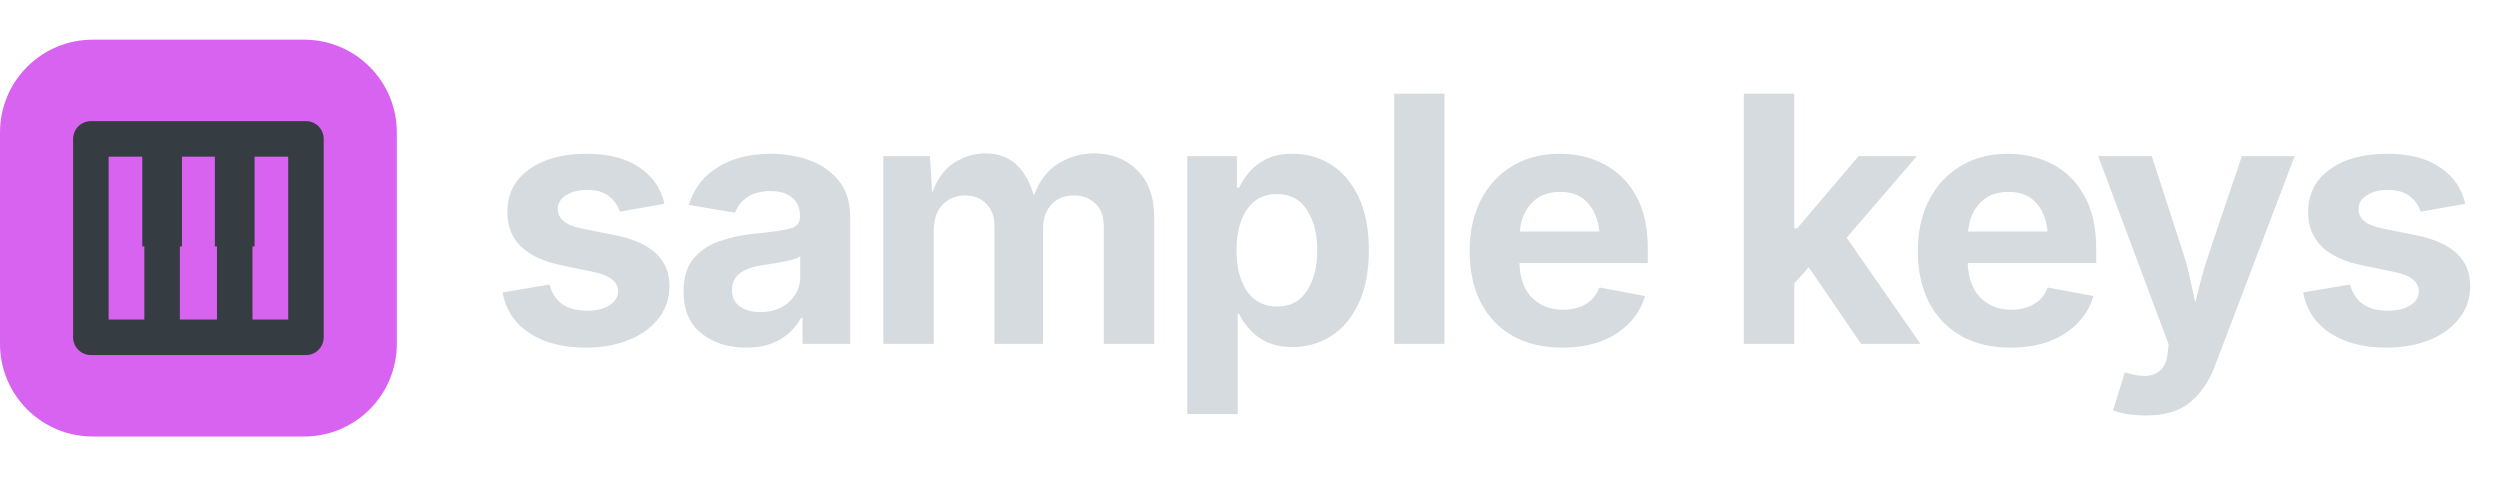
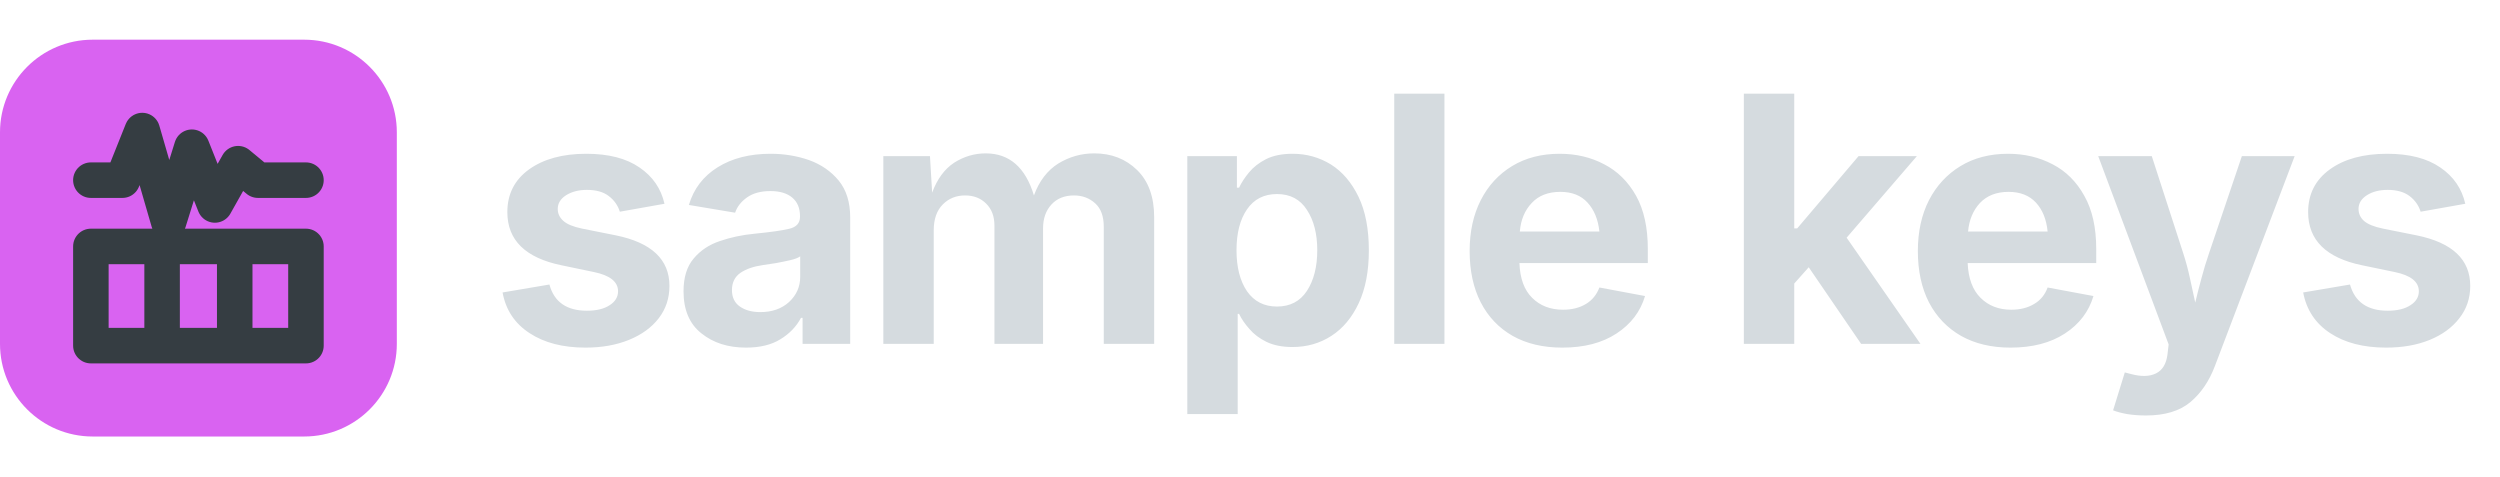
<svg xmlns="http://www.w3.org/2000/svg" viewBox="0 0 126 24" width="126" height="24">
  <path id="mark-1" d="M4.67 2H15.33A4.67 4.67 0 0 1 20 6.67V17.33A4.67 4.67 0 0 1 15.33 22H4.67A4.67 4.67 0 0 1 0 17.33V6.67A4.67 4.67 0 0 1 4.67 2Z" fill="#D963F1" />
-   <path id="cut-2" d="M 4.58 7 H 15.42 V 17 H 4.58 Z M 8.17 12.42 V 17 M 11.83 12.42 V 17" fill="none" stroke="#353D42" stroke-width="1.79" stroke-linecap="round" stroke-linejoin="round" />
-   <path id="cut-3" d="M 7.17 7 h 2 v 5.42 h -2 z M 10.83 7 h 2 v 5.42 h -2 z" fill="#353D42" />
-   <path id="word-4" d="M29.51 17.52Q27.8 17.52 26.69 16.79Q25.57 16.06 25.33 14.74L27.69 14.34Q28.05 15.66 29.58 15.66Q30.31 15.66 30.73 15.38Q31.15 15.11 31.15 14.68Q31.15 13.96 29.93 13.71L28.3 13.37Q25.57 12.81 25.57 10.69Q25.57 9.33 26.66 8.54Q27.76 7.75 29.55 7.75Q31.23 7.75 32.23 8.44Q33.23 9.12 33.49 10.27L31.24 10.67Q31.09 10.19 30.68 9.88Q30.28 9.57 29.58 9.57Q28.96 9.57 28.53 9.84Q28.11 10.11 28.11 10.53Q28.11 10.88 28.39 11.13Q28.66 11.38 29.33 11.52L31.03 11.86Q33.74 12.41 33.74 14.41Q33.74 15.34 33.2 16.04Q32.66 16.74 31.7 17.13Q30.74 17.52 29.51 17.52Z M37.6 17.52Q36.24 17.52 35.35 16.8Q34.45 16.09 34.45 14.68Q34.45 13.63 34.96 13.03Q35.47 12.42 36.28 12.15Q37.09 11.87 38.02 11.78Q39.24 11.66 39.78 11.53Q40.32 11.4 40.32 10.93V10.89Q40.32 10.29 39.93 9.96Q39.54 9.63 38.83 9.63Q38.1 9.63 37.65 9.95Q37.2 10.27 37.05 10.72L34.72 10.33Q35.08 9.11 36.17 8.43Q37.26 7.75 38.84 7.75Q39.86 7.75 40.78 8.07Q41.69 8.4 42.27 9.1Q42.85 9.81 42.85 10.96V17.33H40.45V16.02H40.37Q40.02 16.68 39.33 17.1Q38.65 17.52 37.6 17.52ZM38.32 15.73Q39.21 15.73 39.77 15.22Q40.33 14.7 40.33 13.95V12.92Q40.18 13.03 39.84 13.11Q39.49 13.19 39.11 13.26Q38.73 13.32 38.45 13.36Q37.75 13.46 37.32 13.75Q36.89 14.05 36.89 14.62Q36.89 15.17 37.29 15.45Q37.69 15.73 38.32 15.73Z M44.52 17.33V7.87H46.87L46.98 9.71Q47.36 8.68 48.09 8.2Q48.83 7.73 49.68 7.73Q51.47 7.73 52.11 9.85Q52.51 8.76 53.34 8.24Q54.18 7.73 55.15 7.73Q56.45 7.73 57.31 8.57Q58.17 9.41 58.17 10.95V17.33H55.63V11.43Q55.63 10.64 55.2 10.25Q54.76 9.85 54.13 9.85Q53.41 9.85 52.99 10.31Q52.57 10.77 52.57 11.51V17.33H50.12V11.37Q50.12 10.67 49.7 10.26Q49.29 9.85 48.64 9.85Q47.97 9.85 47.52 10.3Q47.06 10.76 47.06 11.61V17.33Z M59.84 20.87V7.87H62.34V9.46H62.45Q62.62 9.09 62.95 8.69Q63.28 8.29 63.81 8.02Q64.35 7.75 65.15 7.75Q66.2 7.75 67.08 8.29Q67.95 8.84 68.47 9.92Q68.99 11 68.99 12.62Q68.99 14.19 68.48 15.28Q67.97 16.37 67.1 16.93Q66.23 17.49 65.14 17.49Q64.37 17.49 63.83 17.23Q63.3 16.97 62.97 16.58Q62.63 16.2 62.45 15.82H62.38V20.87ZM64.36 15.45Q65.35 15.45 65.87 14.66Q66.39 13.86 66.39 12.61Q66.39 11.37 65.87 10.58Q65.36 9.78 64.36 9.78Q63.38 9.78 62.85 10.55Q62.32 11.32 62.32 12.61Q62.32 13.9 62.85 14.68Q63.39 15.45 64.36 15.45Z M72.8 4.72V17.33H70.27V4.72Z M78.74 17.52Q77.29 17.52 76.24 16.93Q75.19 16.33 74.63 15.24Q74.07 14.15 74.07 12.65Q74.07 11.19 74.63 10.09Q75.19 8.99 76.21 8.37Q77.23 7.75 78.61 7.75Q79.85 7.75 80.85 8.28Q81.86 8.8 82.46 9.87Q83.05 10.93 83.05 12.55V13.26H76.58Q76.62 14.42 77.22 15.01Q77.82 15.61 78.78 15.61Q79.45 15.61 79.93 15.32Q80.4 15.04 80.61 14.49L82.91 14.92Q82.56 16.1 81.47 16.81Q80.39 17.52 78.74 17.52ZM76.6 11.67H80.61Q80.51 10.75 80.01 10.21Q79.52 9.67 78.64 9.67Q77.72 9.67 77.2 10.23Q76.67 10.79 76.6 11.67Z M87.89 17.33V4.72H90.43V11.51H90.58L93.67 7.87H96.61L93.07 11.98L96.79 17.33H93.8L91.16 13.47L90.43 14.29V17.33Z M101.33 17.52Q99.89 17.52 98.84 16.93Q97.79 16.33 97.22 15.24Q96.66 14.15 96.66 12.65Q96.66 11.19 97.22 10.09Q97.79 8.99 98.81 8.37Q99.83 7.75 101.21 7.75Q102.44 7.75 103.45 8.28Q104.46 8.8 105.05 9.87Q105.65 10.93 105.65 12.55V13.26H99.17Q99.22 14.42 99.82 15.01Q100.42 15.61 101.37 15.61Q102.04 15.61 102.52 15.32Q103 15.04 103.2 14.49L105.51 14.92Q105.16 16.1 104.07 16.81Q102.98 17.52 101.33 17.52ZM99.19 11.67H103.2Q103.11 10.75 102.61 10.21Q102.11 9.67 101.23 9.67Q100.32 9.67 99.79 10.23Q99.27 10.79 99.19 11.67Z M106.5 20.68 107.09 18.77 107.4 18.85Q108.17 19.06 108.66 18.82Q109.15 18.58 109.24 17.87L109.3 17.36L105.75 7.87H108.45L110.04 12.78Q110.24 13.4 110.37 14.01Q110.51 14.63 110.64 15.25Q110.79 14.62 110.96 14Q111.12 13.39 111.33 12.78L112.99 7.87H115.65L111.63 18.45Q111.2 19.59 110.39 20.27Q109.58 20.94 108.16 20.94Q107.65 20.94 107.21 20.87Q106.77 20.79 106.5 20.68Z M120.26 17.52Q118.55 17.52 117.44 16.79Q116.33 16.06 116.08 14.74L118.44 14.34Q118.81 15.66 120.34 15.66Q121.07 15.66 121.49 15.38Q121.91 15.11 121.91 14.68Q121.91 13.96 120.69 13.71L119.05 13.37Q116.33 12.81 116.33 10.69Q116.33 9.33 117.42 8.54Q118.51 7.75 120.31 7.75Q121.99 7.75 122.99 8.44Q123.99 9.12 124.25 10.27L122 10.67Q121.85 10.19 121.44 9.88Q121.03 9.57 120.34 9.57Q119.71 9.57 119.29 9.84Q118.87 10.11 118.87 10.53Q118.87 10.88 119.14 11.13Q119.42 11.38 120.09 11.52L121.79 11.86Q124.5 12.41 124.5 14.41Q124.5 15.34 123.95 16.04Q123.41 16.74 122.46 17.13Q121.5 17.52 120.26 17.52Z" fill="#D5DBDF" />
+   <path id="cut-2" d="M 4.58 12.42 H 15.42 V 17.42 H 4.58 Z M 8.17 12.42 V 17.42 M 11.83 12.42 V 17.42 M 4.58 9.08 H 6.17 L 7.17 6.58 L 8.5 11.17 L 9.67 7.42 L 10.83 10.33 L 12 8.25 L 13 9.08 H 15.42" fill="none" stroke="#353D42" stroke-width="1.79" stroke-linecap="round" stroke-linejoin="round" />
+   <path id="word-3" d="M29.51 17.52Q27.8 17.52 26.69 16.79Q25.57 16.06 25.33 14.74L27.69 14.34Q28.05 15.66 29.58 15.66Q30.31 15.66 30.73 15.38Q31.15 15.11 31.15 14.68Q31.15 13.96 29.93 13.71L28.3 13.37Q25.57 12.81 25.57 10.69Q25.57 9.33 26.66 8.54Q27.76 7.75 29.55 7.75Q31.23 7.75 32.23 8.44Q33.23 9.12 33.49 10.27L31.24 10.67Q31.09 10.19 30.68 9.88Q30.28 9.57 29.58 9.57Q28.96 9.57 28.53 9.84Q28.11 10.11 28.11 10.53Q28.11 10.88 28.39 11.13Q28.66 11.38 29.33 11.52L31.03 11.86Q33.74 12.41 33.74 14.41Q33.74 15.34 33.2 16.04Q32.66 16.74 31.7 17.13Q30.74 17.52 29.51 17.52Z M37.6 17.52Q36.24 17.52 35.35 16.8Q34.45 16.09 34.45 14.68Q34.45 13.63 34.96 13.03Q35.47 12.42 36.28 12.15Q37.09 11.87 38.02 11.78Q39.24 11.66 39.78 11.53Q40.32 11.4 40.32 10.93V10.89Q40.32 10.29 39.93 9.96Q39.54 9.63 38.83 9.63Q38.1 9.63 37.65 9.95Q37.2 10.27 37.05 10.72L34.72 10.33Q35.08 9.11 36.17 8.43Q37.26 7.75 38.84 7.75Q39.86 7.75 40.78 8.07Q41.69 8.4 42.27 9.1Q42.85 9.81 42.85 10.96V17.33H40.45V16.02H40.37Q40.02 16.68 39.33 17.1Q38.65 17.52 37.6 17.52ZM38.32 15.73Q39.21 15.73 39.77 15.22Q40.33 14.7 40.33 13.95V12.92Q40.18 13.03 39.84 13.11Q39.49 13.19 39.11 13.26Q38.73 13.32 38.45 13.36Q37.75 13.46 37.32 13.75Q36.89 14.05 36.89 14.62Q36.89 15.17 37.29 15.45Q37.69 15.73 38.32 15.73Z M44.52 17.33V7.87H46.87L46.98 9.71Q47.36 8.68 48.09 8.2Q48.83 7.73 49.68 7.73Q51.47 7.73 52.11 9.85Q52.51 8.76 53.34 8.24Q54.18 7.73 55.15 7.73Q56.45 7.73 57.31 8.57Q58.17 9.41 58.17 10.95V17.33H55.63V11.43Q55.63 10.64 55.2 10.25Q54.76 9.85 54.13 9.85Q53.41 9.85 52.99 10.31Q52.57 10.77 52.57 11.51V17.33H50.12V11.37Q50.12 10.67 49.7 10.26Q49.29 9.85 48.64 9.85Q47.97 9.85 47.52 10.3Q47.06 10.76 47.06 11.61V17.33Z M59.84 20.87V7.87H62.34V9.46H62.45Q62.62 9.09 62.95 8.69Q63.28 8.29 63.81 8.02Q64.35 7.75 65.15 7.75Q66.2 7.75 67.08 8.29Q67.95 8.84 68.47 9.92Q68.99 11 68.99 12.62Q68.99 14.19 68.48 15.28Q67.97 16.37 67.1 16.93Q66.23 17.49 65.14 17.49Q64.37 17.49 63.83 17.23Q63.3 16.97 62.97 16.58Q62.63 16.2 62.45 15.82H62.38V20.87ZM64.36 15.45Q65.35 15.45 65.87 14.66Q66.39 13.86 66.39 12.61Q66.39 11.37 65.87 10.58Q65.36 9.78 64.36 9.78Q63.38 9.78 62.85 10.55Q62.32 11.32 62.32 12.61Q62.32 13.9 62.85 14.68Q63.39 15.45 64.36 15.45Z M72.8 4.72V17.33H70.27V4.72Z M78.74 17.52Q77.29 17.52 76.24 16.93Q75.19 16.33 74.63 15.24Q74.07 14.15 74.07 12.65Q74.07 11.19 74.63 10.09Q75.19 8.99 76.21 8.37Q77.23 7.75 78.61 7.75Q79.85 7.75 80.85 8.28Q81.86 8.8 82.46 9.87Q83.05 10.93 83.05 12.55V13.26H76.58Q76.62 14.42 77.22 15.01Q77.82 15.61 78.78 15.61Q79.45 15.61 79.93 15.32Q80.4 15.04 80.61 14.49L82.91 14.92Q82.56 16.1 81.47 16.81Q80.39 17.52 78.74 17.52ZM76.6 11.67H80.61Q80.51 10.75 80.01 10.21Q79.52 9.67 78.64 9.67Q77.72 9.67 77.2 10.23Q76.67 10.79 76.6 11.67Z M87.89 17.33V4.72H90.43V11.51H90.58L93.67 7.87H96.61L93.07 11.98L96.79 17.33H93.8L91.16 13.47L90.43 14.29V17.33Z M101.33 17.52Q99.89 17.52 98.84 16.93Q97.79 16.33 97.22 15.24Q96.66 14.15 96.66 12.65Q96.66 11.19 97.22 10.09Q97.79 8.99 98.81 8.37Q99.83 7.75 101.21 7.75Q102.44 7.75 103.45 8.28Q104.46 8.8 105.05 9.87Q105.65 10.93 105.65 12.55V13.26H99.17Q99.22 14.42 99.82 15.01Q100.42 15.61 101.37 15.61Q102.04 15.61 102.52 15.32Q103 15.04 103.2 14.49L105.51 14.92Q105.16 16.1 104.07 16.81Q102.98 17.52 101.33 17.52ZM99.19 11.67H103.2Q103.11 10.75 102.61 10.21Q102.11 9.67 101.23 9.67Q100.32 9.67 99.79 10.23Q99.27 10.79 99.19 11.67Z M106.5 20.68 107.09 18.77 107.4 18.85Q108.17 19.06 108.66 18.82Q109.15 18.58 109.24 17.87L109.3 17.36L105.75 7.87H108.45L110.04 12.78Q110.24 13.4 110.37 14.01Q110.51 14.63 110.64 15.25Q110.79 14.62 110.96 14Q111.12 13.39 111.33 12.78L112.99 7.87H115.65L111.63 18.45Q111.2 19.59 110.39 20.27Q109.58 20.94 108.16 20.94Q107.65 20.94 107.21 20.87Q106.77 20.79 106.5 20.68Z M120.26 17.52Q118.55 17.52 117.44 16.79Q116.33 16.06 116.08 14.74L118.44 14.34Q118.81 15.66 120.34 15.66Q121.07 15.66 121.49 15.38Q121.91 15.11 121.91 14.68Q121.91 13.96 120.69 13.71L119.05 13.37Q116.33 12.81 116.33 10.69Q116.33 9.33 117.42 8.54Q118.51 7.75 120.31 7.75Q121.99 7.75 122.99 8.44Q123.99 9.12 124.25 10.27L122 10.67Q121.85 10.19 121.44 9.88Q121.03 9.57 120.34 9.57Q119.71 9.57 119.29 9.84Q118.87 10.11 118.87 10.53Q118.87 10.88 119.14 11.13Q119.42 11.38 120.09 11.52L121.79 11.86Q124.5 12.41 124.5 14.41Q124.5 15.34 123.95 16.04Q123.41 16.74 122.46 17.13Q121.5 17.52 120.26 17.52Z" fill="#D5DBDF" />
</svg>
